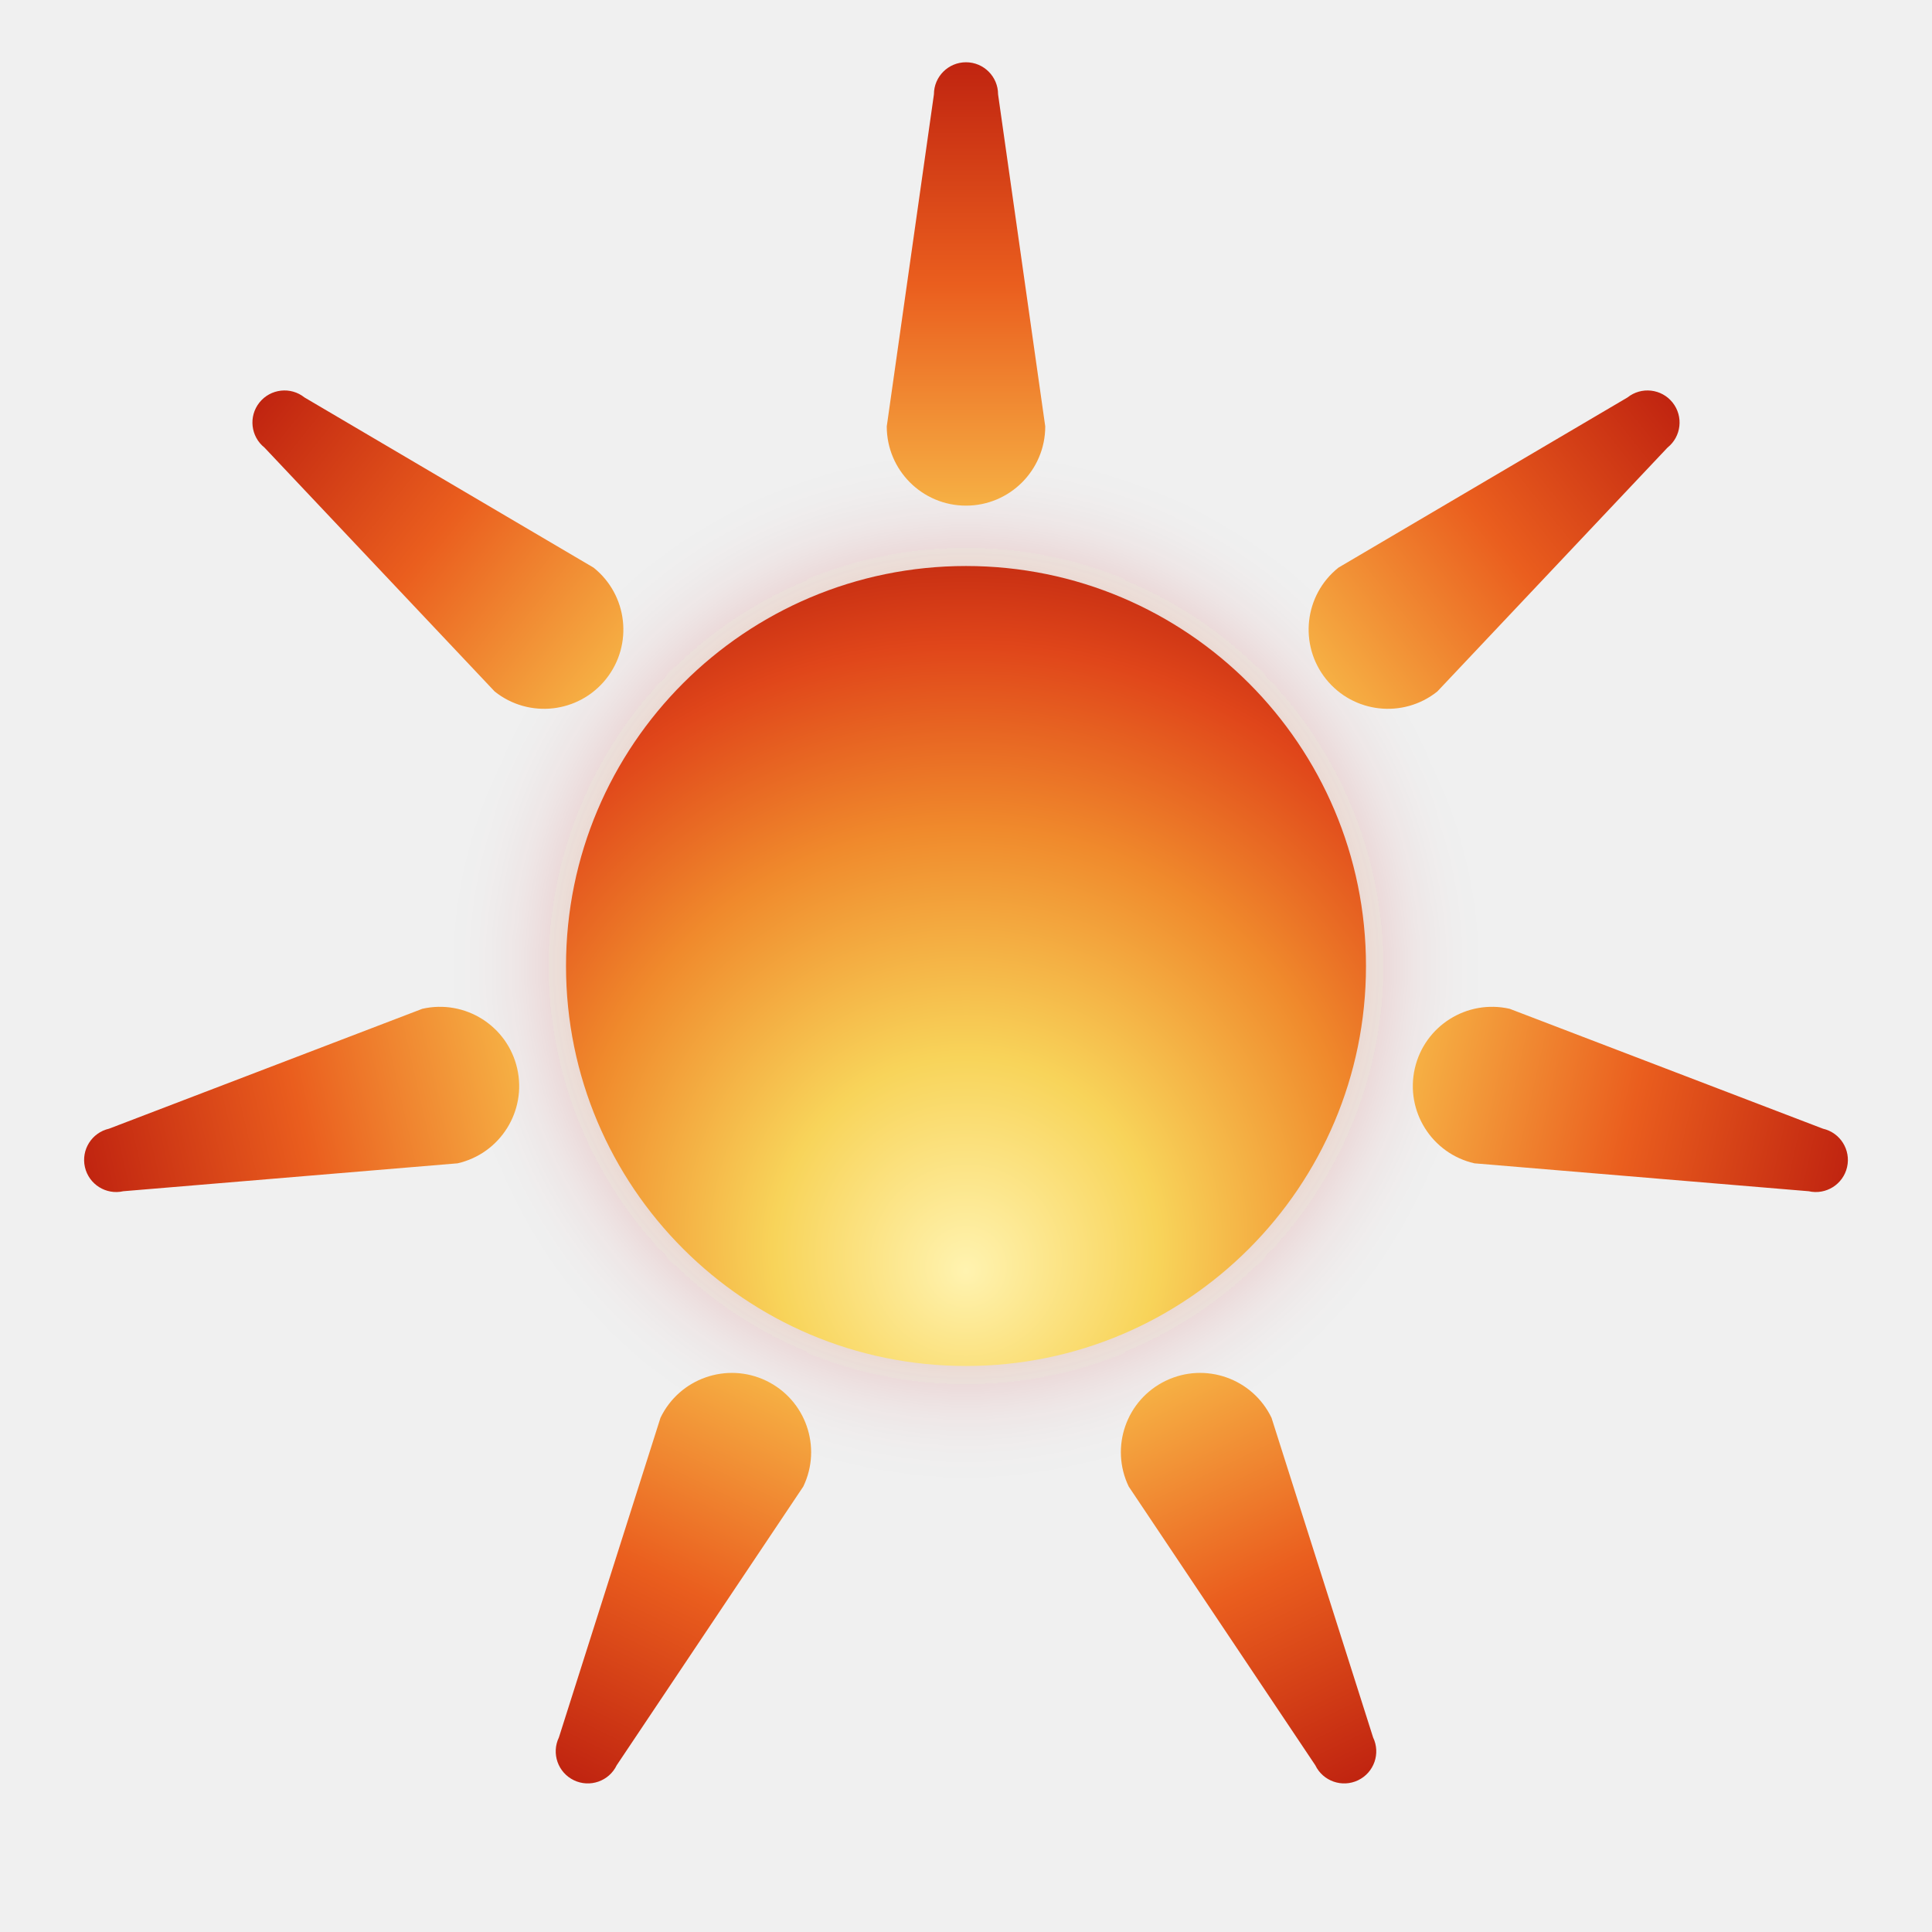
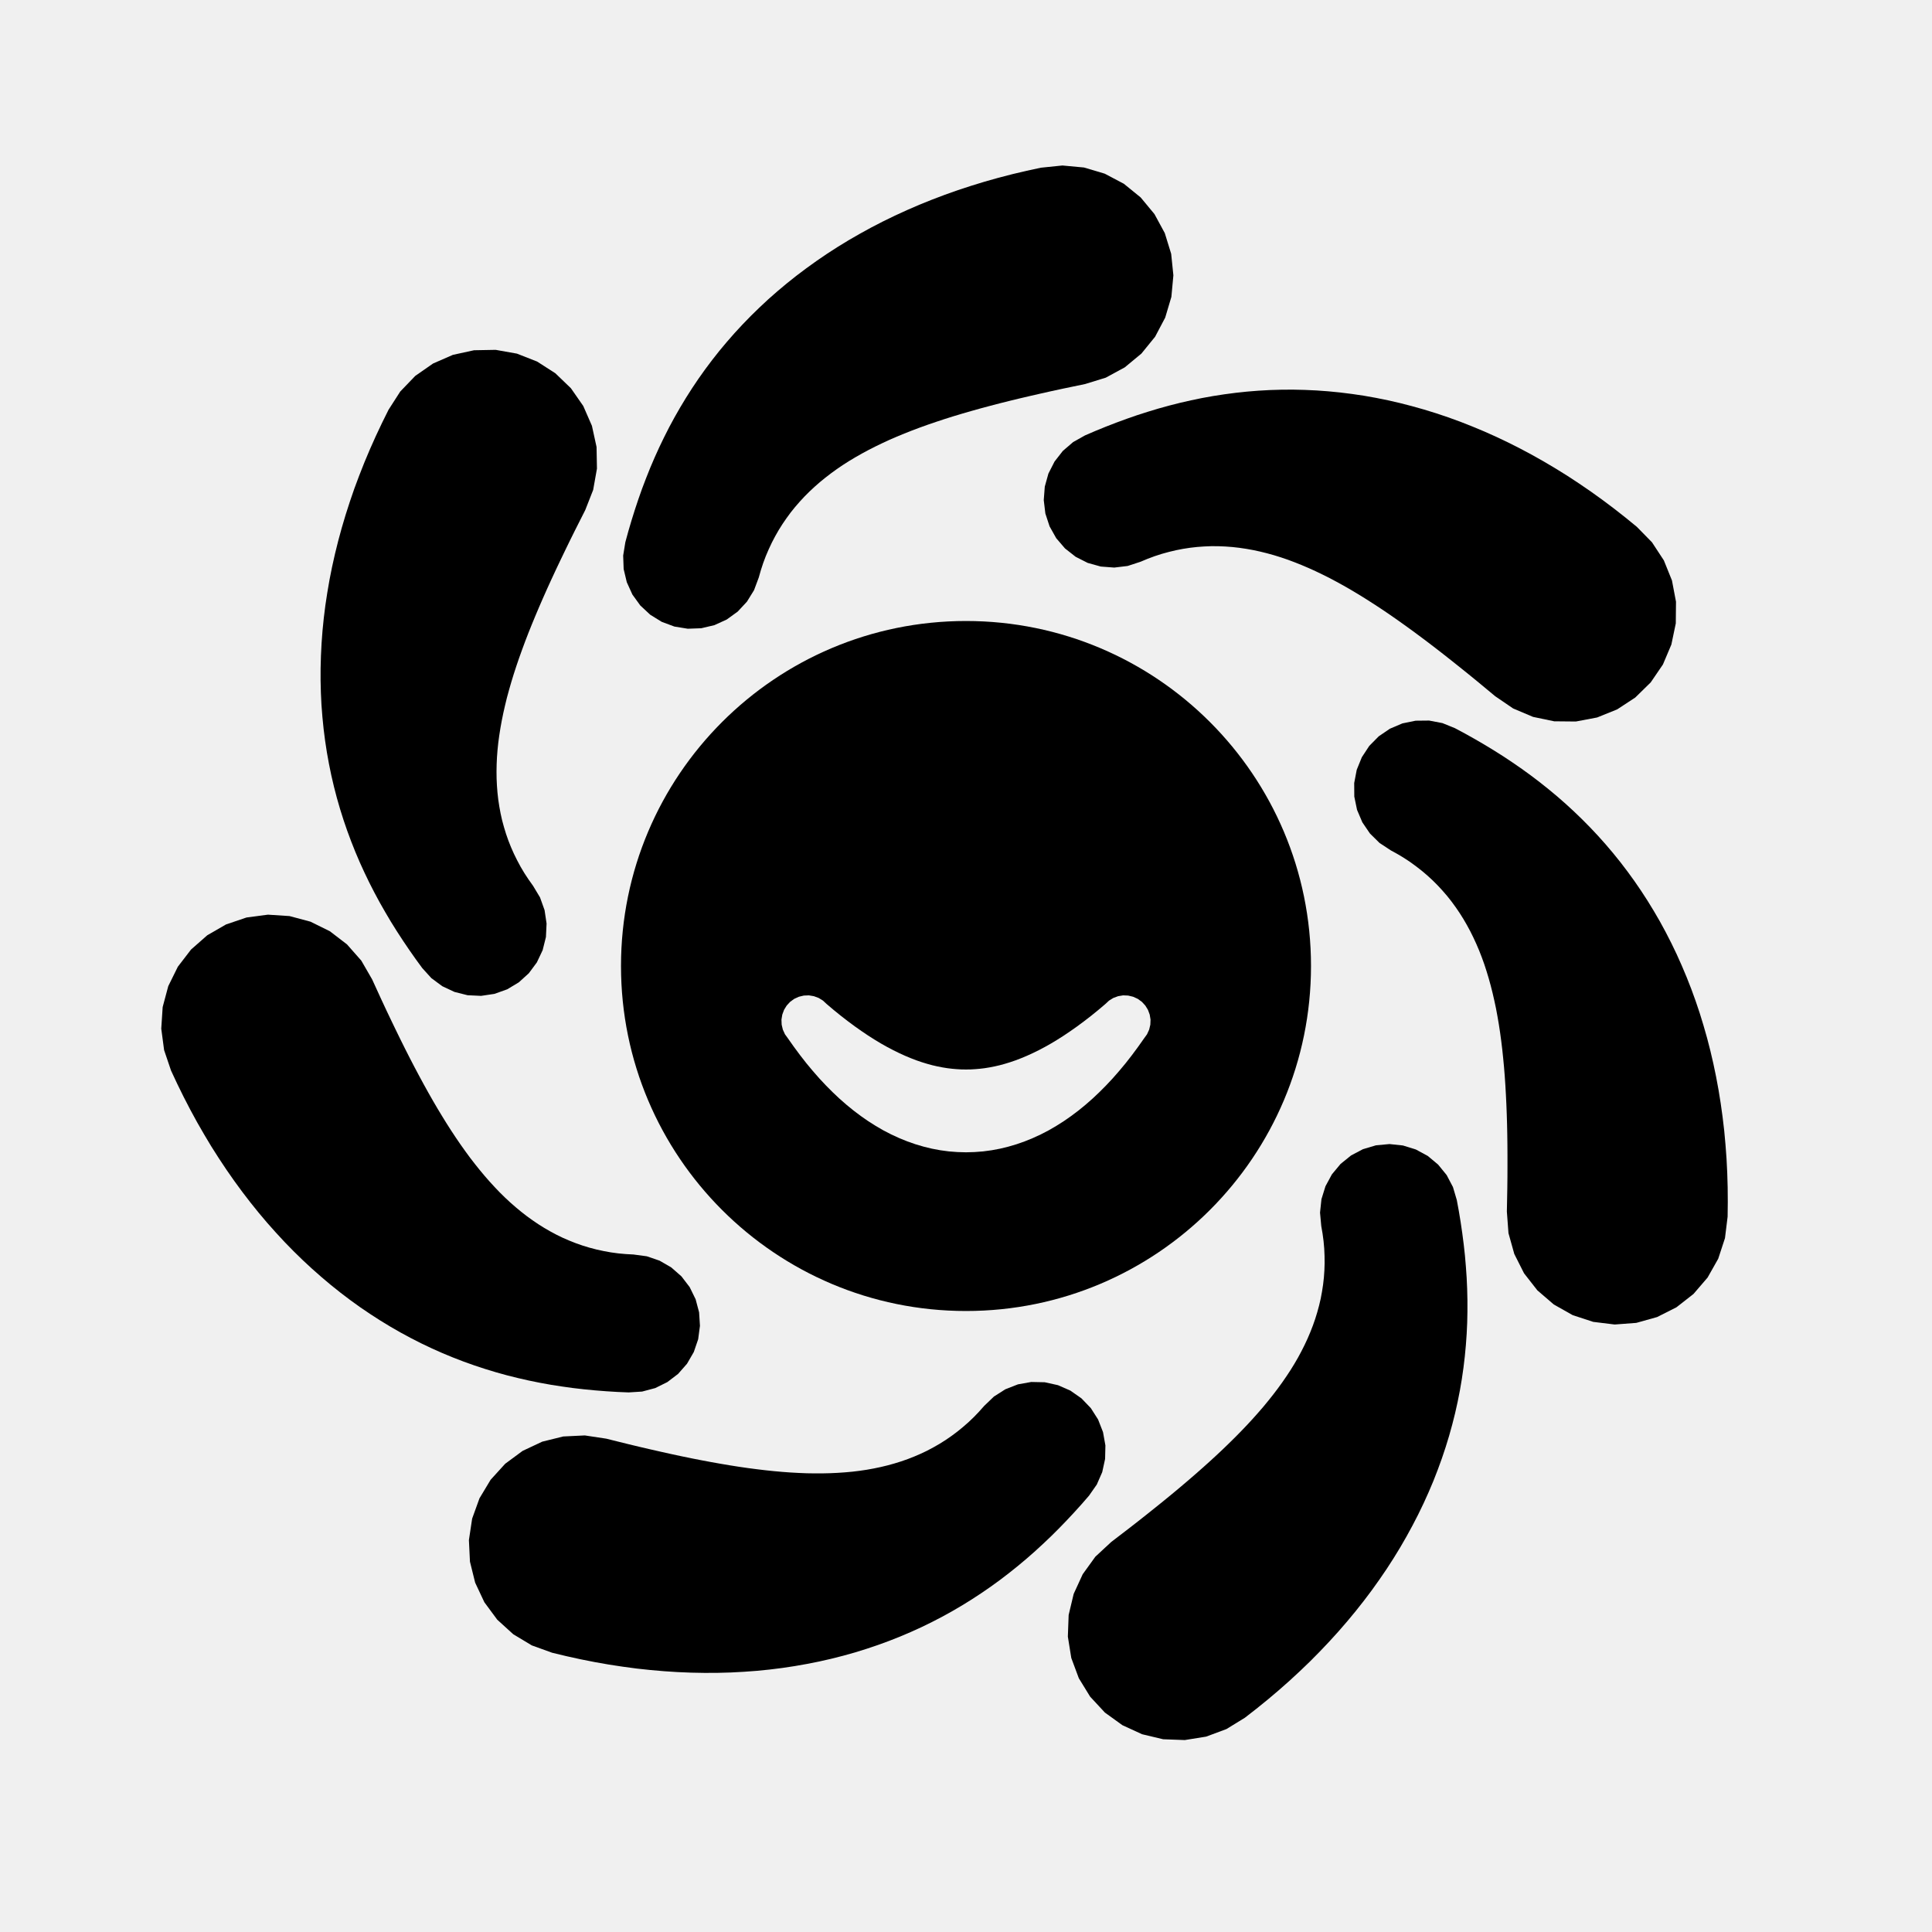
- <svg xmlns="http://www.w3.org/2000/svg" viewBox="0 0 1024 1024" width="1024" height="1024">
-   <defs>
-     <radialGradient id="sun" cx="50%" cy="78%" r="85%" fx="50%" fy="88%">
-       <stop offset="0" stop-color="#FFF3B0" />
-       <stop offset=".28" stop-color="#F8D45A" />
-       <stop offset=".58" stop-color="#F08A2C" />
-       <stop offset=".82" stop-color="#E0461A" />
-       <stop offset="1" stop-color="#B8200E" />
-     </radialGradient>
-     <linearGradient id="ray" x1="0" y1="1" x2="0" y2="0">
-       <stop offset="0" stop-color="#F6B044" />
-       <stop offset=".5" stop-color="#EA5E1E" />
-       <stop offset="1" stop-color="#C02410" />
-     </linearGradient>
-     <linearGradient id="bg" x1="0" y1="0" x2="0" y2="1">
-       <stop offset="0" stop-color="#5A1A1E" />
-       <stop offset=".45" stop-color="#2E1426" />
-       <stop offset="1" stop-color="#1B1229" />
-     </linearGradient>
-     <radialGradient id="glow" cx="50%" cy="50%" r="50%">
-       <stop offset="0" stop-color="#FF7A30" stop-opacity=".9" />
-       <stop offset=".45" stop-color="#E0461A" stop-opacity=".45" />
-       <stop offset="1" stop-color="#B8200E" stop-opacity="0" />
-     </radialGradient>
-     <filter id="soft" x="-50%" y="-50%" width="200%" height="200%">
-       <feGaussianBlur stdDeviation="18" />
-     </filter>
-   </defs>
-   <circle cx="512" cy="512" r="250" fill="url(#glow)" filter="url(#soft)" />
-   <path d="M -42.0 -286.0 L -17.0 -462.0 A 17.0 17.0 0 0 1 17.0 -462.0 L 42.0 -286.0 A 42.0 42.0 0 0 1 -42.0 -286.0 Z" fill="url(#ray)" transform="translate(512 512) rotate(0.000)" />
-   <path d="M -42.0 -286.0 L -17.0 -462.0 A 17.0 17.0 0 0 1 17.0 -462.0 L 42.0 -286.0 A 42.0 42.0 0 0 1 -42.0 -286.0 Z" fill="url(#ray)" transform="translate(512 512) rotate(51.429)" />
-   <path d="M -42.0 -286.0 L -17.0 -462.0 A 17.0 17.0 0 0 1 17.0 -462.0 L 42.0 -286.0 A 42.0 42.0 0 0 1 -42.0 -286.0 Z" fill="url(#ray)" transform="translate(512 512) rotate(102.857)" />
-   <path d="M -42.0 -286.0 L -17.0 -462.0 A 17.0 17.0 0 0 1 17.0 -462.0 L 42.0 -286.0 A 42.0 42.0 0 0 1 -42.0 -286.0 Z" fill="url(#ray)" transform="translate(512 512) rotate(154.286)" />
-   <path d="M -42.0 -286.0 L -17.0 -462.0 A 17.0 17.0 0 0 1 17.0 -462.0 L 42.0 -286.0 A 42.0 42.0 0 0 1 -42.0 -286.0 Z" fill="url(#ray)" transform="translate(512 512) rotate(205.714)" />
-   <path d="M -42.0 -286.0 L -17.0 -462.0 A 17.0 17.0 0 0 1 17.0 -462.0 L 42.0 -286.0 A 42.0 42.0 0 0 1 -42.0 -286.0 Z" fill="url(#ray)" transform="translate(512 512) rotate(257.143)" />
-   <path d="M -42.0 -286.0 L -17.0 -462.0 A 17.0 17.0 0 0 1 17.0 -462.0 L 42.0 -286.0 A 42.0 42.0 0 0 1 -42.0 -286.0 Z" fill="url(#ray)" transform="translate(512 512) rotate(308.571)" />
-   <circle cx="512" cy="512" r="212" fill="url(#sun)" />
+ <svg xmlns="http://www.w3.org/2000/svg" viewBox="-280 -280 560 560" width="600" height="600">
+   <mask id="cutk" maskUnits="userSpaceOnUse" x="-512" y="-512" width="1024" height="1024">
+     <rect x="-512" y="-512" width="1024" height="1024" fill="#fff" />
+     <path d="M -51.62 20.97 L -49.86 23.46 L -48.08 25.86 L -46.27 28.18 L -44.42 30.40 L -42.54 32.55 L -40.62 34.60 L -38.67 36.56 L -36.69 38.43 L -34.66 40.21 L -32.60 41.89 L -30.49 43.48 L -28.35 44.97 L -26.17 46.35 L -23.95 47.64 L -21.69 48.81 L -19.39 49.87 L -17.05 50.82 L -14.69 51.65 L -12.29 52.36 L -9.87 52.95 L -7.42 53.41 L -4.96 53.74 L -2.48 53.93 L 0.00 54.00 L 2.48 53.93 L 4.96 53.74 L 7.42 53.41 L 9.87 52.95 L 12.29 52.36 L 14.69 51.65 L 17.05 50.82 L 19.39 49.87 L 21.69 48.81 L 23.95 47.64 L 26.17 46.35 L 28.35 44.97 L 30.49 43.48 L 32.60 41.89 L 34.66 40.21 L 36.69 38.43 L 38.67 36.56 L 40.62 34.60 L 42.54 32.55 L 44.42 30.40 L 46.27 28.18 L 48.08 25.86 L 49.86 23.46 L 51.62 20.97 L 52.48 19.78 L 53.09 18.44 L 53.43 17.01 L 53.49 15.54 L 53.25 14.09 L 52.74 12.71 L 51.97 11.46 L 50.97 10.38 L 49.78 9.52 L 48.44 8.91 L 47.01 8.57 L 45.54 8.51 L 44.09 8.75 L 42.71 9.26 L 41.46 10.03 L 40.38 11.03 L 38.30 12.79 L 36.25 14.45 L 34.23 16.01 L 32.25 17.48 L 30.29 18.86 L 28.38 20.15 L 26.49 21.35 L 24.65 22.46 L 22.84 23.48 L 21.07 24.41 L 19.34 25.26 L 17.65 26.03 L 16.00 26.72 L 14.39 27.34 L 12.81 27.88 L 11.28 28.35 L 9.78 28.76 L 8.31 29.10 L 6.88 29.38 L 5.47 29.61 L 4.08 29.78 L 2.71 29.90 L 1.35 29.98 L 0.00 30.00 L -1.35 29.98 L -2.71 29.90 L -4.08 29.78 L -5.47 29.61 L -6.88 29.38 L -8.31 29.10 L -9.78 28.76 L -11.28 28.35 L -12.81 27.88 L -14.39 27.34 L -16.00 26.72 L -17.65 26.03 L -19.34 25.26 L -21.07 24.41 L -22.84 23.48 L -24.65 22.46 L -26.49 21.35 L -28.38 20.15 L -30.29 18.86 L -32.25 17.48 L -34.23 16.01 L -36.25 14.45 L -38.30 12.79 L -40.38 11.03 L -41.46 10.03 L -42.71 9.26 L -44.09 8.75 L -45.54 8.51 L -47.01 8.57 L -48.44 8.91 L -49.78 9.52 L -50.97 10.38 L -51.97 11.46 L -52.74 12.71 L -53.25 14.09 L -53.49 15.54 L -53.43 17.01 L -53.09 18.44 L -52.48 19.78 Z" fill="#000" />
+   </mask>
+   <path d="M -60.07 -112.60 L -59.46 -114.73 L -58.78 -116.81 L -58.02 -118.83 L -57.18 -120.79 L -56.28 -122.71 L -55.31 -124.57 L -54.28 -126.37 L -53.18 -128.12 L -52.02 -129.81 L -50.81 -131.46 L -49.53 -133.05 L -48.20 -134.58 L -46.82 -136.07 L -45.38 -137.51 L -43.89 -138.90 L -42.35 -140.25 L -40.76 -141.55 L -39.12 -142.81 L -37.44 -144.03 L -35.70 -145.21 L -33.92 -146.35 L -32.08 -147.45 L -30.20 -148.52 L -28.27 -149.56 L -26.29 -150.57 L -24.26 -151.55 L -22.19 -152.51 L -20.06 -153.43 L -17.87 -154.34 L -15.64 -155.22 L -13.35 -156.08 L -11.01 -156.92 L -8.61 -157.74 L -6.16 -158.55 L -3.65 -159.34 L -1.09 -160.11 L 1.54 -160.87 L 4.22 -161.62 L 6.97 -162.36 L 9.77 -163.09 L 12.64 -163.81 L 15.57 -164.52 L 18.56 -165.22 L 21.62 -165.92 L 24.74 -166.62 L 27.93 -167.31 L 31.19 -167.99 L 34.51 -168.68 L 40.51 -170.53 L 46.02 -173.52 L 50.85 -177.52 L 54.81 -182.39 L 57.74 -187.94 L 59.53 -193.95 L 60.11 -200.19 L 59.47 -206.43 L 57.62 -212.43 L 54.63 -217.94 L 50.63 -222.77 L 45.76 -226.73 L 40.21 -229.66 L 34.20 -231.45 L 27.95 -232.03 L 21.71 -231.39 L 17.55 -230.49 L 13.45 -229.52 L 9.40 -228.47 L 5.42 -227.35 L 1.51 -226.15 L -2.35 -224.89 L -6.14 -223.54 L -9.86 -222.13 L -13.52 -220.65 L -17.11 -219.10 L -20.64 -217.48 L -24.09 -215.80 L -27.48 -214.05 L -30.79 -212.23 L -34.04 -210.36 L -37.21 -208.42 L -40.31 -206.42 L -43.33 -204.36 L -46.28 -202.24 L -49.16 -200.07 L -51.95 -197.85 L -54.67 -195.57 L -57.32 -193.24 L -59.88 -190.85 L -62.37 -188.42 L -64.77 -185.95 L -67.10 -183.43 L -69.35 -180.86 L -71.52 -178.26 L -73.61 -175.61 L -75.62 -172.93 L -77.55 -170.21 L -79.40 -167.46 L -81.17 -164.68 L -82.87 -161.86 L -84.50 -159.01 L -86.05 -156.14 L -87.52 -153.24 L -88.93 -150.31 L -90.27 -147.35 L -91.54 -144.38 L -92.74 -141.37 L -93.89 -138.35 L -94.97 -135.29 L -95.99 -132.22 L -96.96 -129.12 L -97.88 -125.99 L -98.74 -122.84 L -99.37 -118.97 L -99.23 -115.05 L -98.32 -111.24 L -96.70 -107.67 L -94.40 -104.49 L -91.53 -101.82 L -88.20 -99.76 L -84.52 -98.39 L -80.65 -97.76 L -76.74 -97.90 L -72.92 -98.80 L -69.35 -100.43 L -66.17 -102.73 L -63.50 -105.60 L -61.44 -108.93 Z" fill="#000" transform="rotate(0)" />
+   <path d="M -60.07 -112.60 L -59.46 -114.73 L -58.78 -116.81 L -58.02 -118.83 L -57.18 -120.79 L -56.28 -122.71 L -55.31 -124.57 L -54.28 -126.37 L -53.18 -128.12 L -52.02 -129.81 L -50.81 -131.46 L -49.53 -133.05 L -48.20 -134.58 L -46.82 -136.07 L -45.38 -137.51 L -43.89 -138.90 L -42.35 -140.25 L -40.76 -141.55 L -39.12 -142.81 L -37.44 -144.03 L -35.70 -145.21 L -33.92 -146.35 L -32.08 -147.45 L -30.20 -148.52 L -28.27 -149.56 L -26.29 -150.57 L -24.26 -151.55 L -22.19 -152.51 L -20.06 -153.43 L -17.87 -154.34 L -15.64 -155.22 L -13.35 -156.08 L -11.01 -156.92 L -8.61 -157.74 L -6.16 -158.55 L -3.65 -159.34 L -1.09 -160.11 L 1.54 -160.87 L 4.22 -161.62 L 6.97 -162.36 L 9.77 -163.09 L 12.64 -163.81 L 15.57 -164.52 L 18.56 -165.22 L 21.62 -165.92 L 24.74 -166.62 L 27.93 -167.31 L 31.19 -167.99 L 34.51 -168.68 L 40.51 -170.53 L 46.02 -173.52 L 50.85 -177.52 L 54.81 -182.39 L 57.74 -187.94 L 59.53 -193.95 L 60.11 -200.19 L 59.47 -206.43 L 57.62 -212.43 L 54.63 -217.94 L 50.63 -222.77 L 45.76 -226.73 L 40.21 -229.66 L 34.20 -231.45 L 27.95 -232.03 L 21.71 -231.39 L 17.55 -230.49 L 13.45 -229.52 L 9.40 -228.47 L 5.42 -227.35 L 1.51 -226.15 L -2.35 -224.89 L -6.14 -223.54 L -9.86 -222.13 L -13.52 -220.65 L -17.11 -219.10 L -20.64 -217.48 L -24.09 -215.80 L -27.48 -214.05 L -30.79 -212.23 L -34.04 -210.36 L -37.21 -208.42 L -40.31 -206.42 L -43.33 -204.36 L -46.28 -202.24 L -49.16 -200.07 L -51.95 -197.85 L -54.67 -195.57 L -57.32 -193.24 L -59.88 -190.85 L -62.37 -188.42 L -64.77 -185.95 L -67.10 -183.43 L -69.35 -180.86 L -71.52 -178.26 L -73.61 -175.61 L -75.62 -172.93 L -77.55 -170.21 L -79.40 -167.46 L -81.17 -164.68 L -82.87 -161.86 L -84.50 -159.01 L -86.05 -156.14 L -87.52 -153.24 L -88.93 -150.31 L -90.27 -147.35 L -91.54 -144.38 L -92.74 -141.37 L -93.89 -138.35 L -94.97 -135.29 L -95.99 -132.22 L -96.96 -129.12 L -97.88 -125.99 L -98.74 -122.84 L -99.37 -118.97 L -99.23 -115.05 L -98.32 -111.24 L -96.70 -107.67 L -94.40 -104.49 L -91.53 -101.82 L -88.20 -99.76 L -84.52 -98.39 L -80.65 -97.76 L -76.74 -97.90 L -72.92 -98.80 L -69.35 -100.43 L -66.17 -102.73 L -63.50 -105.60 L -61.44 -108.93 Z" fill="#000" transform="rotate(51.4286)" />
+   <path d="M -60.07 -112.60 L -59.46 -114.73 L -58.78 -116.81 L -58.02 -118.83 L -57.18 -120.79 L -56.28 -122.71 L -55.31 -124.57 L -54.28 -126.37 L -53.18 -128.12 L -52.02 -129.81 L -50.81 -131.46 L -49.53 -133.05 L -48.20 -134.58 L -46.82 -136.07 L -45.38 -137.51 L -43.89 -138.90 L -42.35 -140.25 L -40.76 -141.55 L -39.12 -142.81 L -37.44 -144.03 L -35.70 -145.21 L -33.92 -146.35 L -32.08 -147.45 L -30.20 -148.52 L -28.27 -149.56 L -26.29 -150.57 L -24.26 -151.55 L -22.19 -152.51 L -20.06 -153.43 L -17.87 -154.34 L -15.64 -155.22 L -13.35 -156.08 L -11.01 -156.92 L -8.61 -157.74 L -6.16 -158.55 L -3.65 -159.34 L -1.09 -160.11 L 1.54 -160.87 L 4.22 -161.62 L 6.97 -162.36 L 9.77 -163.09 L 12.64 -163.81 L 15.57 -164.52 L 18.56 -165.22 L 21.62 -165.92 L 24.74 -166.62 L 27.93 -167.31 L 31.19 -167.99 L 34.51 -168.68 L 40.51 -170.53 L 46.02 -173.52 L 50.85 -177.52 L 54.81 -182.39 L 57.74 -187.94 L 59.53 -193.95 L 60.11 -200.19 L 59.47 -206.43 L 57.62 -212.43 L 54.63 -217.94 L 50.63 -222.77 L 45.76 -226.73 L 40.21 -229.66 L 34.20 -231.45 L 27.95 -232.03 L 21.71 -231.39 L 17.55 -230.49 L 13.45 -229.52 L 9.40 -228.47 L 5.42 -227.35 L 1.51 -226.15 L -2.35 -224.89 L -6.14 -223.54 L -9.86 -222.13 L -13.52 -220.65 L -17.11 -219.10 L -20.64 -217.48 L -24.09 -215.80 L -27.48 -214.05 L -30.79 -212.23 L -34.04 -210.36 L -37.21 -208.42 L -40.31 -206.42 L -43.33 -204.36 L -46.28 -202.24 L -49.16 -200.07 L -51.95 -197.85 L -54.67 -195.57 L -57.32 -193.24 L -59.88 -190.85 L -62.37 -188.42 L -64.77 -185.95 L -67.10 -183.43 L -69.35 -180.86 L -71.52 -178.26 L -73.61 -175.61 L -75.62 -172.93 L -77.55 -170.21 L -79.40 -167.46 L -81.17 -164.68 L -82.87 -161.86 L -84.50 -159.01 L -86.05 -156.14 L -87.52 -153.24 L -88.93 -150.31 L -90.27 -147.35 L -91.54 -144.38 L -92.74 -141.37 L -93.89 -138.35 L -94.97 -135.29 L -95.99 -132.22 L -96.96 -129.12 L -97.88 -125.99 L -98.74 -122.84 L -99.37 -118.97 L -99.23 -115.05 L -98.32 -111.24 L -96.70 -107.67 L -94.40 -104.49 L -91.53 -101.82 L -88.20 -99.76 L -84.52 -98.39 L -80.65 -97.76 L -76.74 -97.90 L -72.92 -98.80 L -69.35 -100.43 L -66.17 -102.73 L -63.50 -105.60 L -61.44 -108.93 Z" fill="#000" transform="rotate(102.8571)" />
+   <path d="M -60.07 -112.60 L -59.46 -114.73 L -58.78 -116.81 L -58.02 -118.83 L -57.18 -120.79 L -56.28 -122.71 L -55.31 -124.57 L -54.28 -126.37 L -53.18 -128.12 L -52.02 -129.81 L -50.81 -131.46 L -49.53 -133.05 L -48.20 -134.58 L -46.82 -136.07 L -45.38 -137.51 L -43.89 -138.90 L -42.35 -140.25 L -40.76 -141.55 L -39.12 -142.81 L -37.44 -144.03 L -35.70 -145.21 L -33.92 -146.35 L -32.08 -147.45 L -30.20 -148.52 L -28.27 -149.56 L -26.29 -150.57 L -24.26 -151.55 L -22.19 -152.51 L -20.06 -153.43 L -17.87 -154.34 L -15.64 -155.22 L -13.35 -156.08 L -11.01 -156.92 L -8.61 -157.74 L -6.16 -158.55 L -3.65 -159.34 L -1.09 -160.11 L 1.54 -160.87 L 4.22 -161.62 L 6.97 -162.36 L 9.77 -163.09 L 12.64 -163.81 L 15.57 -164.52 L 18.56 -165.22 L 21.62 -165.92 L 24.74 -166.62 L 27.93 -167.31 L 31.19 -167.99 L 34.51 -168.68 L 40.51 -170.53 L 46.02 -173.52 L 50.85 -177.52 L 54.81 -182.39 L 57.74 -187.94 L 59.53 -193.95 L 60.11 -200.19 L 59.47 -206.43 L 57.62 -212.43 L 54.63 -217.94 L 50.63 -222.77 L 45.76 -226.73 L 40.21 -229.66 L 34.20 -231.45 L 27.95 -232.03 L 21.71 -231.39 L 17.55 -230.49 L 13.45 -229.52 L 9.40 -228.47 L 5.42 -227.35 L 1.51 -226.15 L -2.35 -224.89 L -6.14 -223.54 L -9.86 -222.13 L -13.52 -220.65 L -17.11 -219.10 L -20.64 -217.48 L -24.09 -215.80 L -27.48 -214.05 L -30.79 -212.23 L -34.04 -210.36 L -37.21 -208.42 L -40.31 -206.42 L -43.33 -204.36 L -46.28 -202.24 L -49.16 -200.07 L -51.95 -197.85 L -54.67 -195.57 L -57.32 -193.24 L -59.88 -190.85 L -62.37 -188.42 L -64.77 -185.95 L -67.10 -183.43 L -69.35 -180.86 L -71.52 -178.26 L -73.61 -175.61 L -75.62 -172.93 L -77.55 -170.21 L -79.40 -167.46 L -81.17 -164.68 L -82.87 -161.86 L -84.50 -159.01 L -86.05 -156.14 L -87.52 -153.24 L -88.93 -150.31 L -90.27 -147.35 L -91.54 -144.38 L -92.74 -141.37 L -93.89 -138.35 L -94.97 -135.29 L -95.99 -132.22 L -96.96 -129.12 L -97.88 -125.99 L -98.74 -122.84 L -99.37 -118.97 L -99.23 -115.05 L -98.32 -111.24 L -96.70 -107.67 L -94.40 -104.49 L -91.53 -101.82 L -88.20 -99.76 L -84.52 -98.39 L -80.65 -97.76 L -76.74 -97.90 L -72.92 -98.80 L -69.35 -100.43 L -66.17 -102.73 L -63.50 -105.60 L -61.44 -108.93 Z" fill="#000" transform="rotate(154.2857)" />
+   <path d="M -60.07 -112.60 L -59.46 -114.73 L -58.78 -116.81 L -58.02 -118.83 L -57.18 -120.79 L -56.28 -122.71 L -55.31 -124.57 L -54.28 -126.37 L -53.18 -128.12 L -52.02 -129.81 L -50.81 -131.46 L -49.53 -133.05 L -48.20 -134.58 L -46.82 -136.07 L -45.38 -137.51 L -43.89 -138.90 L -42.35 -140.25 L -40.76 -141.55 L -39.12 -142.81 L -37.44 -144.03 L -35.70 -145.21 L -33.92 -146.35 L -32.08 -147.45 L -30.20 -148.52 L -28.27 -149.56 L -26.29 -150.57 L -24.26 -151.55 L -22.19 -152.51 L -20.06 -153.43 L -17.87 -154.34 L -15.64 -155.22 L -13.35 -156.08 L -11.01 -156.92 L -8.61 -157.74 L -6.16 -158.55 L -3.65 -159.34 L -1.09 -160.11 L 1.54 -160.87 L 4.22 -161.62 L 6.97 -162.36 L 9.77 -163.09 L 12.64 -163.81 L 15.57 -164.52 L 18.56 -165.22 L 21.62 -165.92 L 24.74 -166.62 L 27.93 -167.31 L 31.19 -167.99 L 34.51 -168.68 L 40.51 -170.53 L 46.02 -173.52 L 50.85 -177.52 L 54.81 -182.39 L 57.74 -187.94 L 59.53 -193.95 L 60.11 -200.19 L 59.47 -206.43 L 57.62 -212.43 L 54.63 -217.94 L 50.63 -222.77 L 45.76 -226.73 L 40.21 -229.66 L 34.20 -231.45 L 27.95 -232.03 L 21.71 -231.39 L 17.55 -230.49 L 13.45 -229.52 L 9.40 -228.47 L 5.42 -227.35 L 1.51 -226.15 L -2.35 -224.89 L -6.14 -223.54 L -9.86 -222.13 L -13.52 -220.65 L -17.11 -219.10 L -20.64 -217.48 L -24.09 -215.80 L -27.48 -214.05 L -30.79 -212.23 L -34.04 -210.36 L -37.21 -208.42 L -40.31 -206.42 L -43.33 -204.36 L -46.28 -202.24 L -49.16 -200.07 L -51.95 -197.85 L -54.67 -195.57 L -57.32 -193.24 L -59.88 -190.85 L -62.37 -188.42 L -64.77 -185.95 L -67.10 -183.43 L -69.35 -180.86 L -71.52 -178.26 L -73.61 -175.61 L -75.62 -172.93 L -77.55 -170.21 L -79.40 -167.46 L -81.17 -164.68 L -82.87 -161.86 L -84.50 -159.01 L -86.05 -156.14 L -87.52 -153.24 L -88.93 -150.31 L -90.27 -147.35 L -91.54 -144.38 L -92.74 -141.37 L -93.89 -138.35 L -94.97 -135.29 L -95.99 -132.22 L -96.96 -129.12 L -97.88 -125.99 L -98.74 -122.84 L -99.37 -118.97 L -99.23 -115.05 L -98.32 -111.24 L -96.70 -107.67 L -94.40 -104.49 L -91.53 -101.82 L -88.20 -99.76 L -84.52 -98.39 L -80.65 -97.76 L -76.74 -97.90 L -72.92 -98.80 L -69.35 -100.43 L -66.17 -102.73 L -63.50 -105.60 L -61.44 -108.93 Z" fill="#000" transform="rotate(205.7143)" />
+   <path d="M -60.07 -112.60 L -59.46 -114.73 L -58.78 -116.81 L -58.02 -118.83 L -57.18 -120.79 L -56.28 -122.71 L -55.31 -124.57 L -54.28 -126.37 L -53.18 -128.12 L -52.02 -129.81 L -50.81 -131.46 L -49.53 -133.05 L -48.20 -134.58 L -46.82 -136.07 L -45.38 -137.51 L -43.89 -138.90 L -42.35 -140.25 L -40.76 -141.55 L -39.12 -142.81 L -37.44 -144.03 L -35.70 -145.21 L -33.92 -146.35 L -32.08 -147.45 L -30.20 -148.52 L -28.27 -149.56 L -26.29 -150.57 L -24.26 -151.55 L -22.19 -152.51 L -20.06 -153.43 L -17.87 -154.34 L -15.64 -155.22 L -13.35 -156.08 L -11.01 -156.92 L -8.61 -157.74 L -6.16 -158.55 L -3.65 -159.34 L -1.09 -160.11 L 1.54 -160.87 L 4.22 -161.62 L 6.97 -162.36 L 9.77 -163.09 L 12.64 -163.81 L 15.57 -164.52 L 18.56 -165.22 L 21.62 -165.92 L 24.74 -166.62 L 27.93 -167.31 L 31.19 -167.99 L 34.51 -168.68 L 40.51 -170.53 L 46.02 -173.52 L 50.85 -177.52 L 54.81 -182.39 L 57.74 -187.94 L 59.53 -193.95 L 60.11 -200.19 L 59.47 -206.43 L 57.62 -212.43 L 54.63 -217.94 L 50.63 -222.77 L 45.76 -226.73 L 40.21 -229.66 L 34.20 -231.45 L 27.95 -232.03 L 21.71 -231.39 L 17.55 -230.49 L 13.45 -229.52 L 9.40 -228.47 L 5.42 -227.35 L 1.51 -226.15 L -2.35 -224.89 L -6.14 -223.54 L -9.86 -222.13 L -13.52 -220.65 L -17.11 -219.10 L -20.64 -217.48 L -24.09 -215.80 L -27.48 -214.05 L -30.79 -212.23 L -34.04 -210.36 L -37.21 -208.42 L -40.31 -206.42 L -43.33 -204.36 L -46.28 -202.24 L -49.16 -200.07 L -51.95 -197.85 L -54.67 -195.57 L -57.32 -193.24 L -59.88 -190.85 L -62.37 -188.42 L -64.77 -185.95 L -67.10 -183.43 L -69.35 -180.86 L -71.52 -178.26 L -73.61 -175.61 L -75.62 -172.93 L -77.55 -170.21 L -79.40 -167.46 L -81.17 -164.68 L -82.87 -161.86 L -84.50 -159.01 L -86.05 -156.14 L -87.52 -153.24 L -88.93 -150.31 L -90.27 -147.35 L -91.54 -144.38 L -92.74 -141.37 L -93.89 -138.35 L -94.97 -135.29 L -95.99 -132.22 L -96.96 -129.12 L -97.88 -125.99 L -98.74 -122.84 L -99.37 -118.97 L -99.23 -115.05 L -98.32 -111.24 L -96.70 -107.67 L -94.40 -104.49 L -91.53 -101.82 L -88.20 -99.76 L -84.52 -98.39 L -80.65 -97.76 L -76.74 -97.90 L -72.92 -98.80 L -69.35 -100.43 L -66.17 -102.73 L -63.50 -105.60 L -61.44 -108.93 Z" fill="#000" transform="rotate(257.1429)" />
+   <path d="M -60.07 -112.60 L -59.46 -114.73 L -58.78 -116.81 L -58.02 -118.83 L -57.18 -120.79 L -56.28 -122.71 L -55.31 -124.57 L -54.28 -126.37 L -53.18 -128.12 L -52.02 -129.81 L -50.81 -131.46 L -49.53 -133.05 L -48.20 -134.58 L -46.82 -136.07 L -45.38 -137.51 L -43.89 -138.90 L -42.35 -140.25 L -40.76 -141.55 L -39.12 -142.81 L -37.44 -144.03 L -35.70 -145.21 L -33.92 -146.35 L -32.08 -147.45 L -30.20 -148.52 L -28.27 -149.56 L -26.29 -150.57 L -24.26 -151.55 L -22.19 -152.51 L -20.06 -153.43 L -17.87 -154.34 L -15.64 -155.22 L -13.35 -156.08 L -11.01 -156.92 L -8.61 -157.74 L -6.16 -158.55 L -3.65 -159.34 L -1.09 -160.11 L 1.54 -160.87 L 4.22 -161.62 L 6.97 -162.36 L 9.77 -163.09 L 12.64 -163.81 L 15.57 -164.52 L 18.56 -165.22 L 21.62 -165.92 L 24.74 -166.62 L 27.93 -167.31 L 31.19 -167.99 L 34.51 -168.68 L 40.51 -170.53 L 46.02 -173.52 L 50.85 -177.52 L 54.81 -182.39 L 57.74 -187.94 L 59.53 -193.95 L 60.11 -200.19 L 59.47 -206.43 L 57.62 -212.43 L 54.63 -217.94 L 50.63 -222.77 L 45.76 -226.73 L 40.21 -229.66 L 34.20 -231.45 L 27.95 -232.03 L 21.71 -231.39 L 17.55 -230.49 L 13.45 -229.52 L 9.40 -228.47 L 5.42 -227.35 L 1.51 -226.15 L -2.35 -224.89 L -6.14 -223.54 L -9.86 -222.13 L -13.52 -220.65 L -17.11 -219.10 L -20.64 -217.48 L -24.09 -215.80 L -27.48 -214.05 L -30.79 -212.23 L -34.04 -210.36 L -37.21 -208.42 L -40.31 -206.42 L -43.33 -204.36 L -46.28 -202.24 L -49.16 -200.07 L -51.95 -197.85 L -54.67 -195.57 L -57.32 -193.24 L -59.88 -190.85 L -62.37 -188.42 L -64.77 -185.95 L -67.10 -183.43 L -69.35 -180.86 L -71.52 -178.26 L -73.61 -175.61 L -75.62 -172.93 L -77.55 -170.21 L -79.40 -167.46 L -81.17 -164.68 L -82.87 -161.86 L -84.50 -159.01 L -86.05 -156.14 L -87.52 -153.24 L -88.93 -150.31 L -90.27 -147.35 L -91.54 -144.38 L -92.74 -141.37 L -93.89 -138.35 L -94.97 -135.29 L -95.99 -132.22 L -96.96 -129.12 L -97.88 -125.99 L -98.74 -122.84 L -99.37 -118.97 L -99.23 -115.05 L -98.32 -111.24 L -96.70 -107.67 L -94.40 -104.49 L -91.53 -101.82 L -88.20 -99.76 L -84.52 -98.39 L -80.65 -97.76 L -76.74 -97.90 L -72.92 -98.80 L -69.35 -100.43 L -66.17 -102.73 L -63.50 -105.60 L -61.44 -108.93 Z" fill="#000" transform="rotate(308.5714)" />
+   <circle r="100.0" fill="#000" mask="url(#cutk)" />
</svg>
